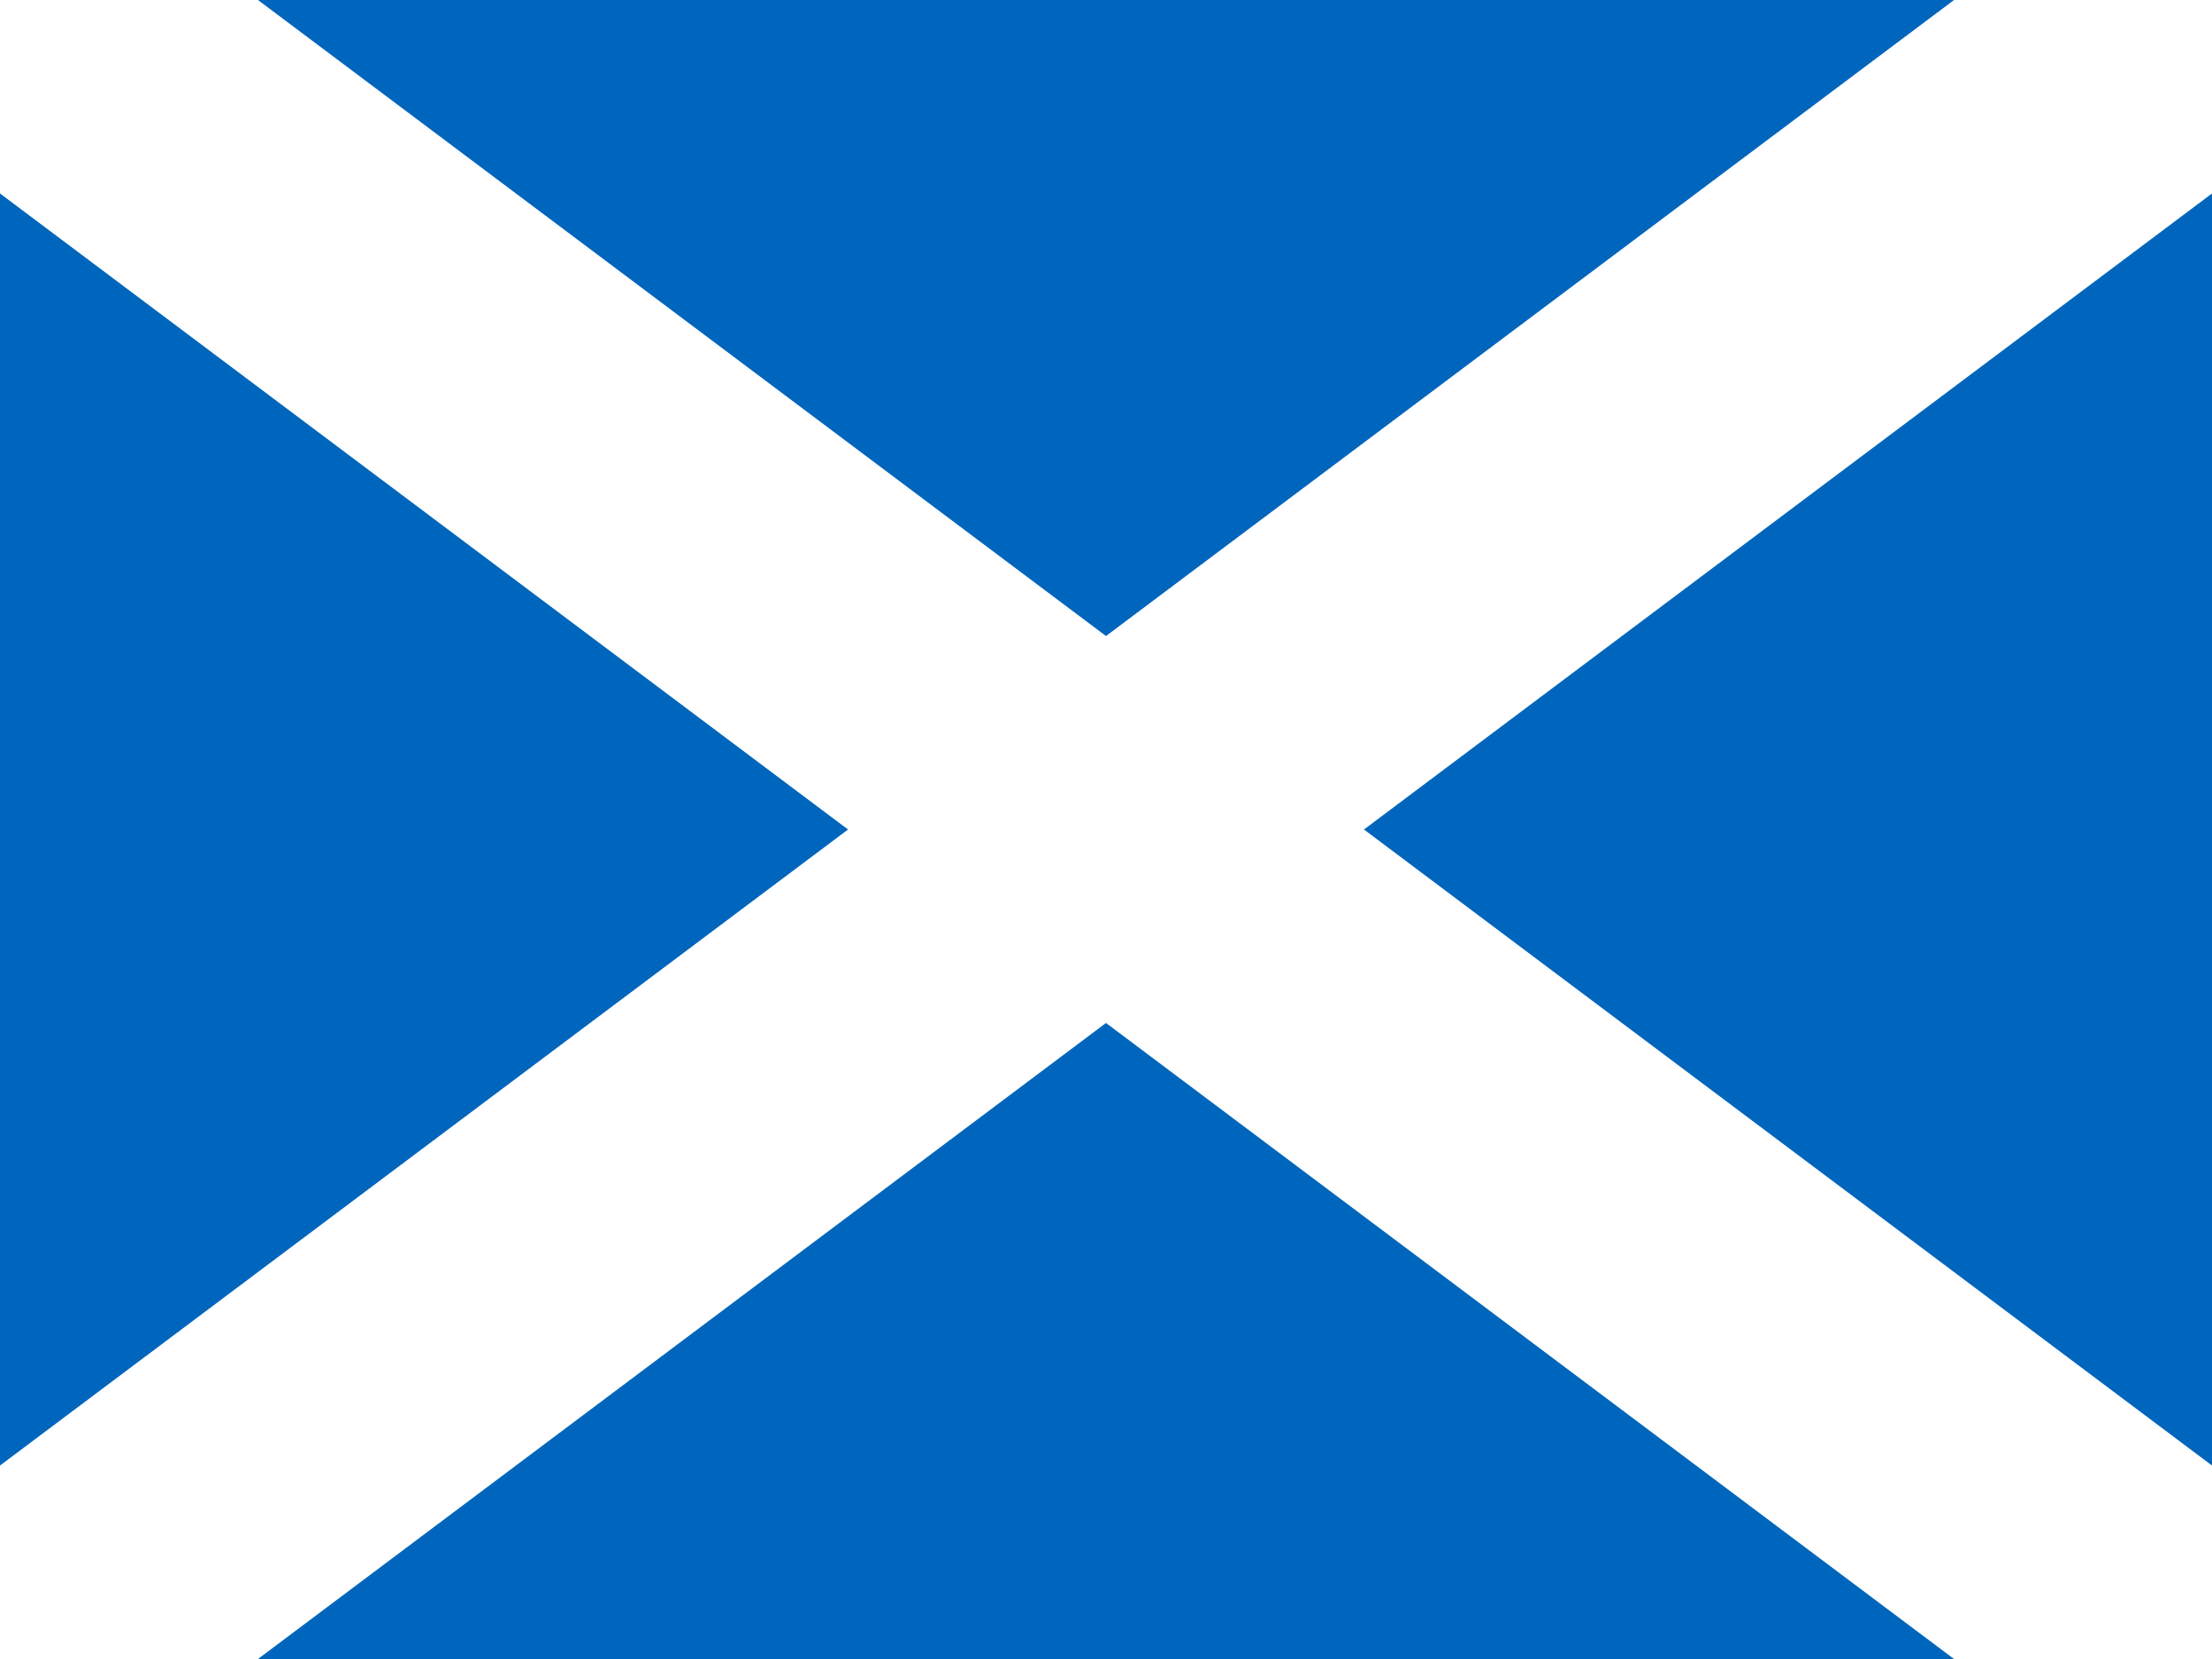
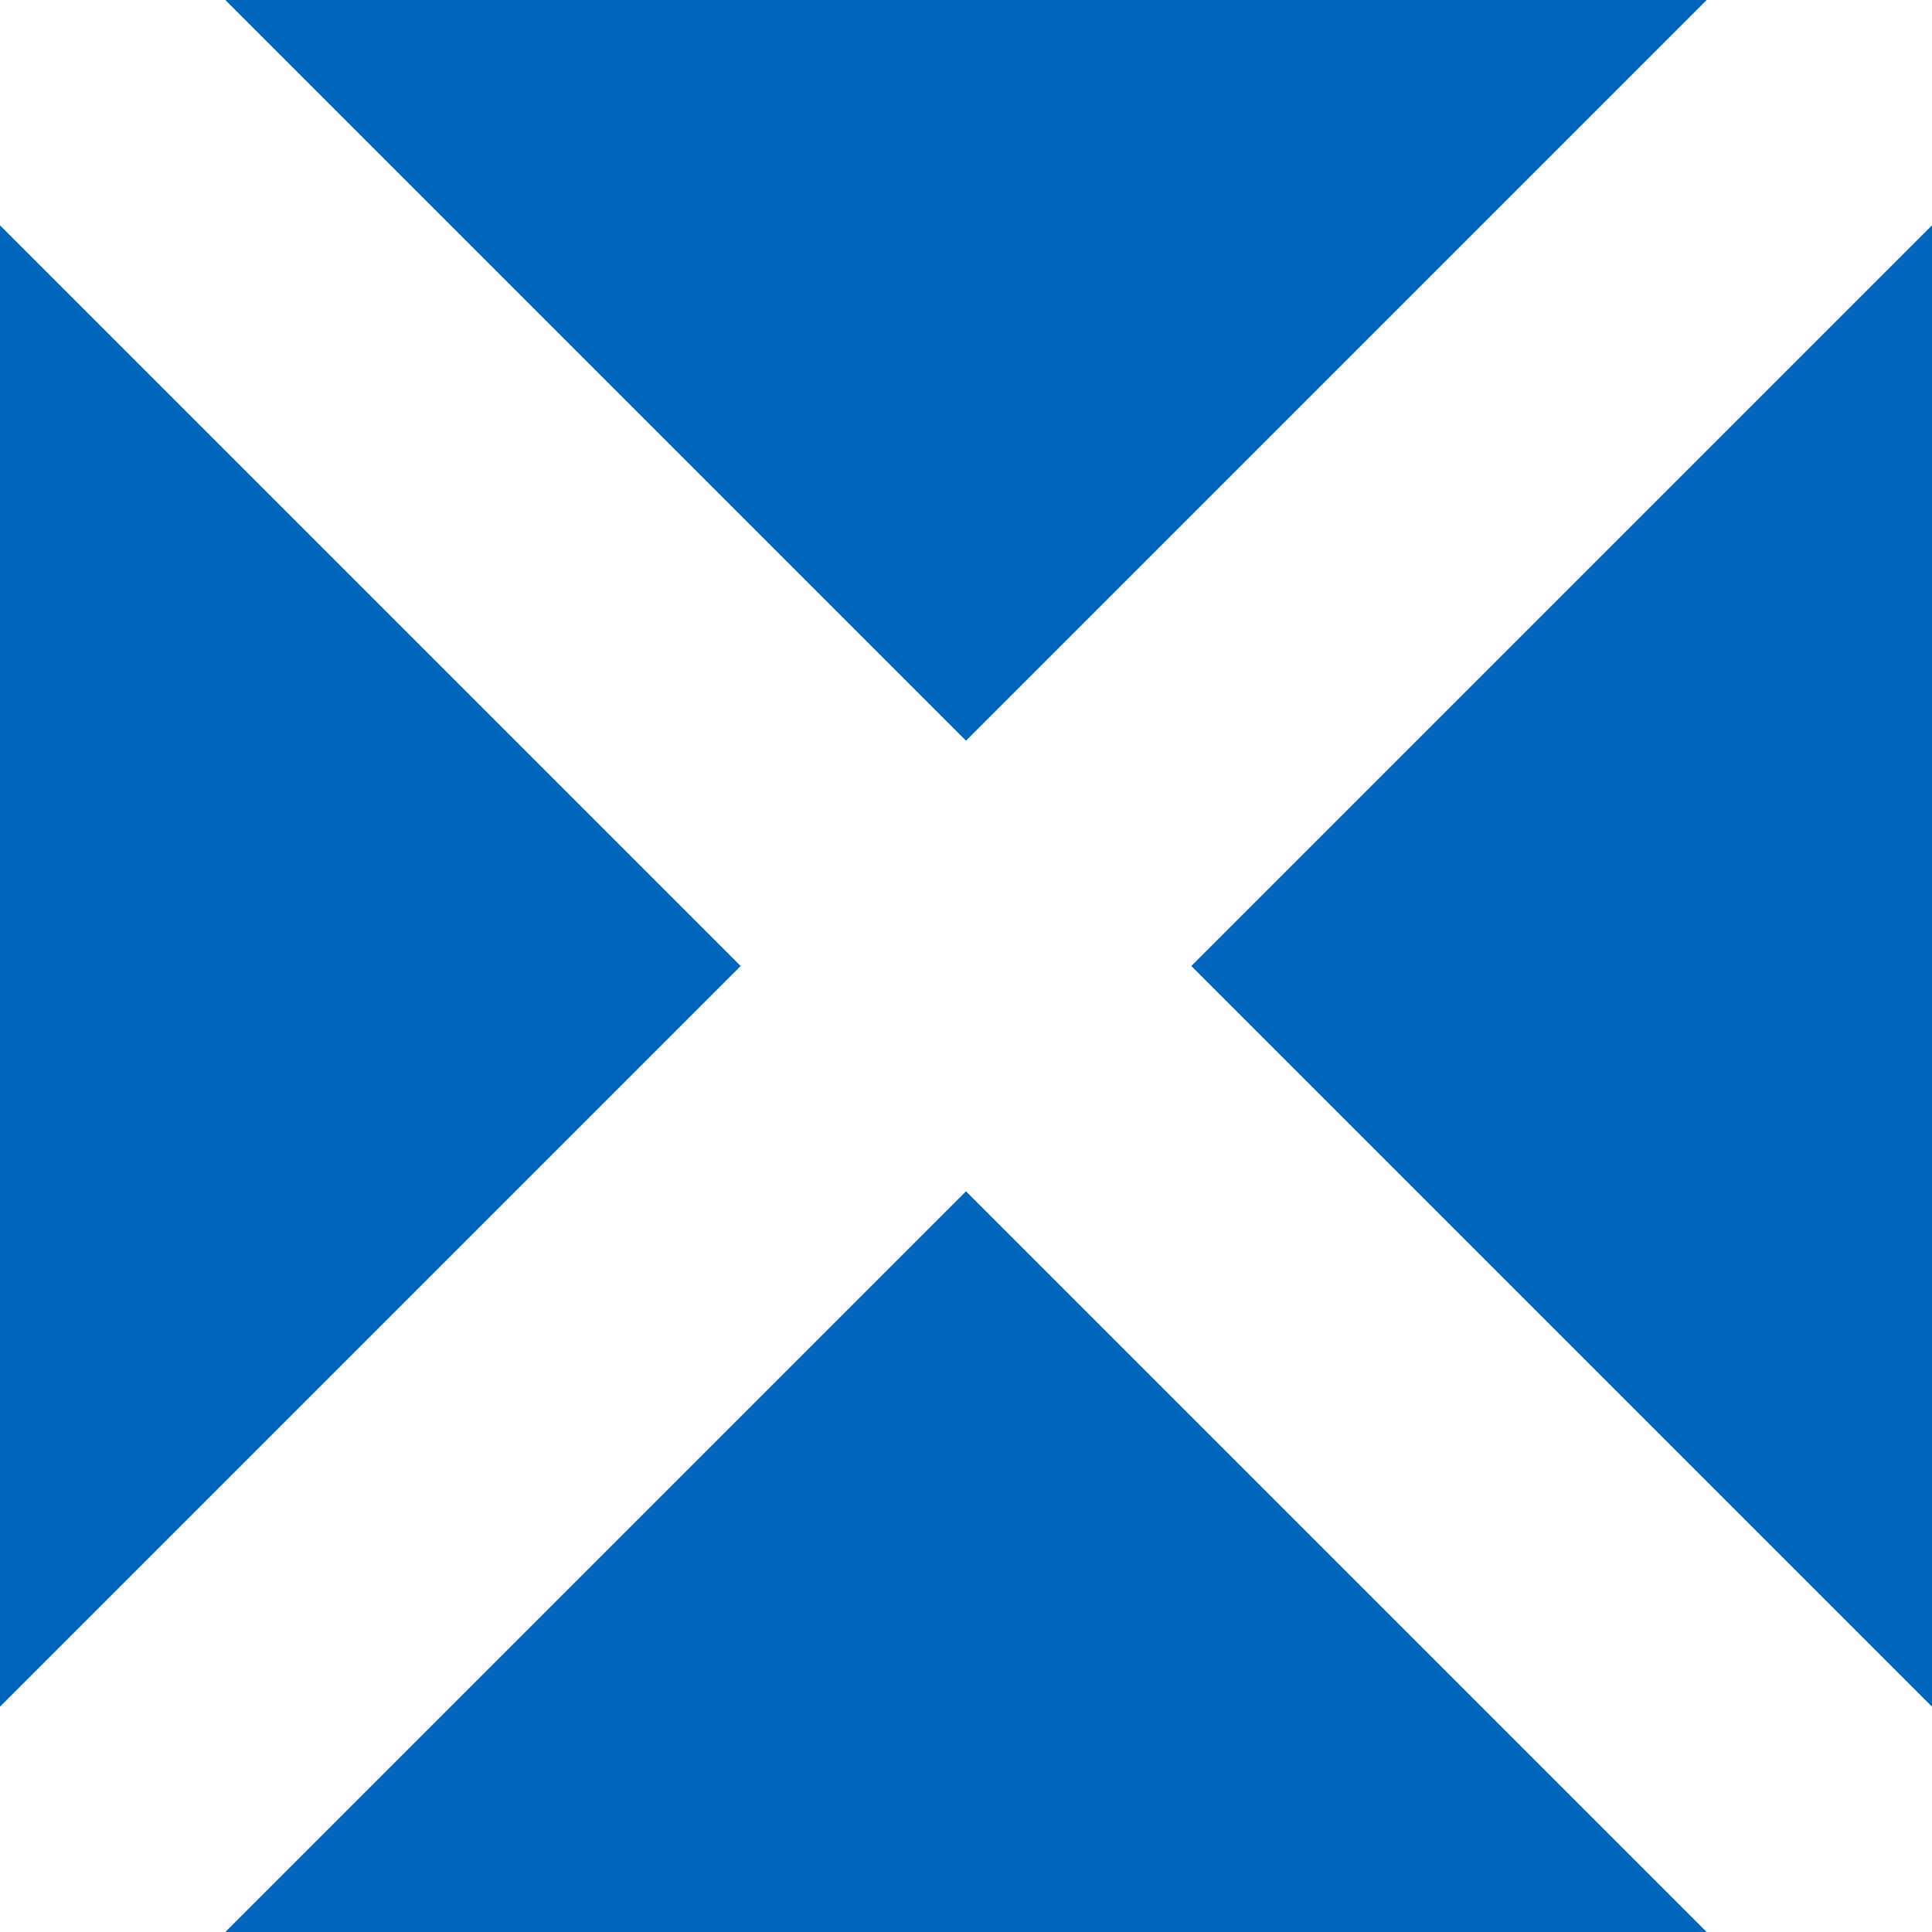
- <svg xmlns="http://www.w3.org/2000/svg" id="flag-icons-gb-sct" viewBox="0 0 640 480">
-   <path fill="#0065bd" d="M0 0h640v480H0z" />
-   <path stroke="#fff" stroke-width=".6" d="m0 0 5 3M0 3l5-3" transform="scale(128 160)" />
+ <svg xmlns="http://www.w3.org/2000/svg" id="flag-icons-gb-sct" viewBox="0 0 512 512">
+   <path fill="#0065bd" d="M0 0h512v512H0z" />
+   <path stroke="#fff" stroke-width=".6" d="m0 0 5 3M0 3l5-3" transform="scale(102.4 170.6667)" />
</svg>
